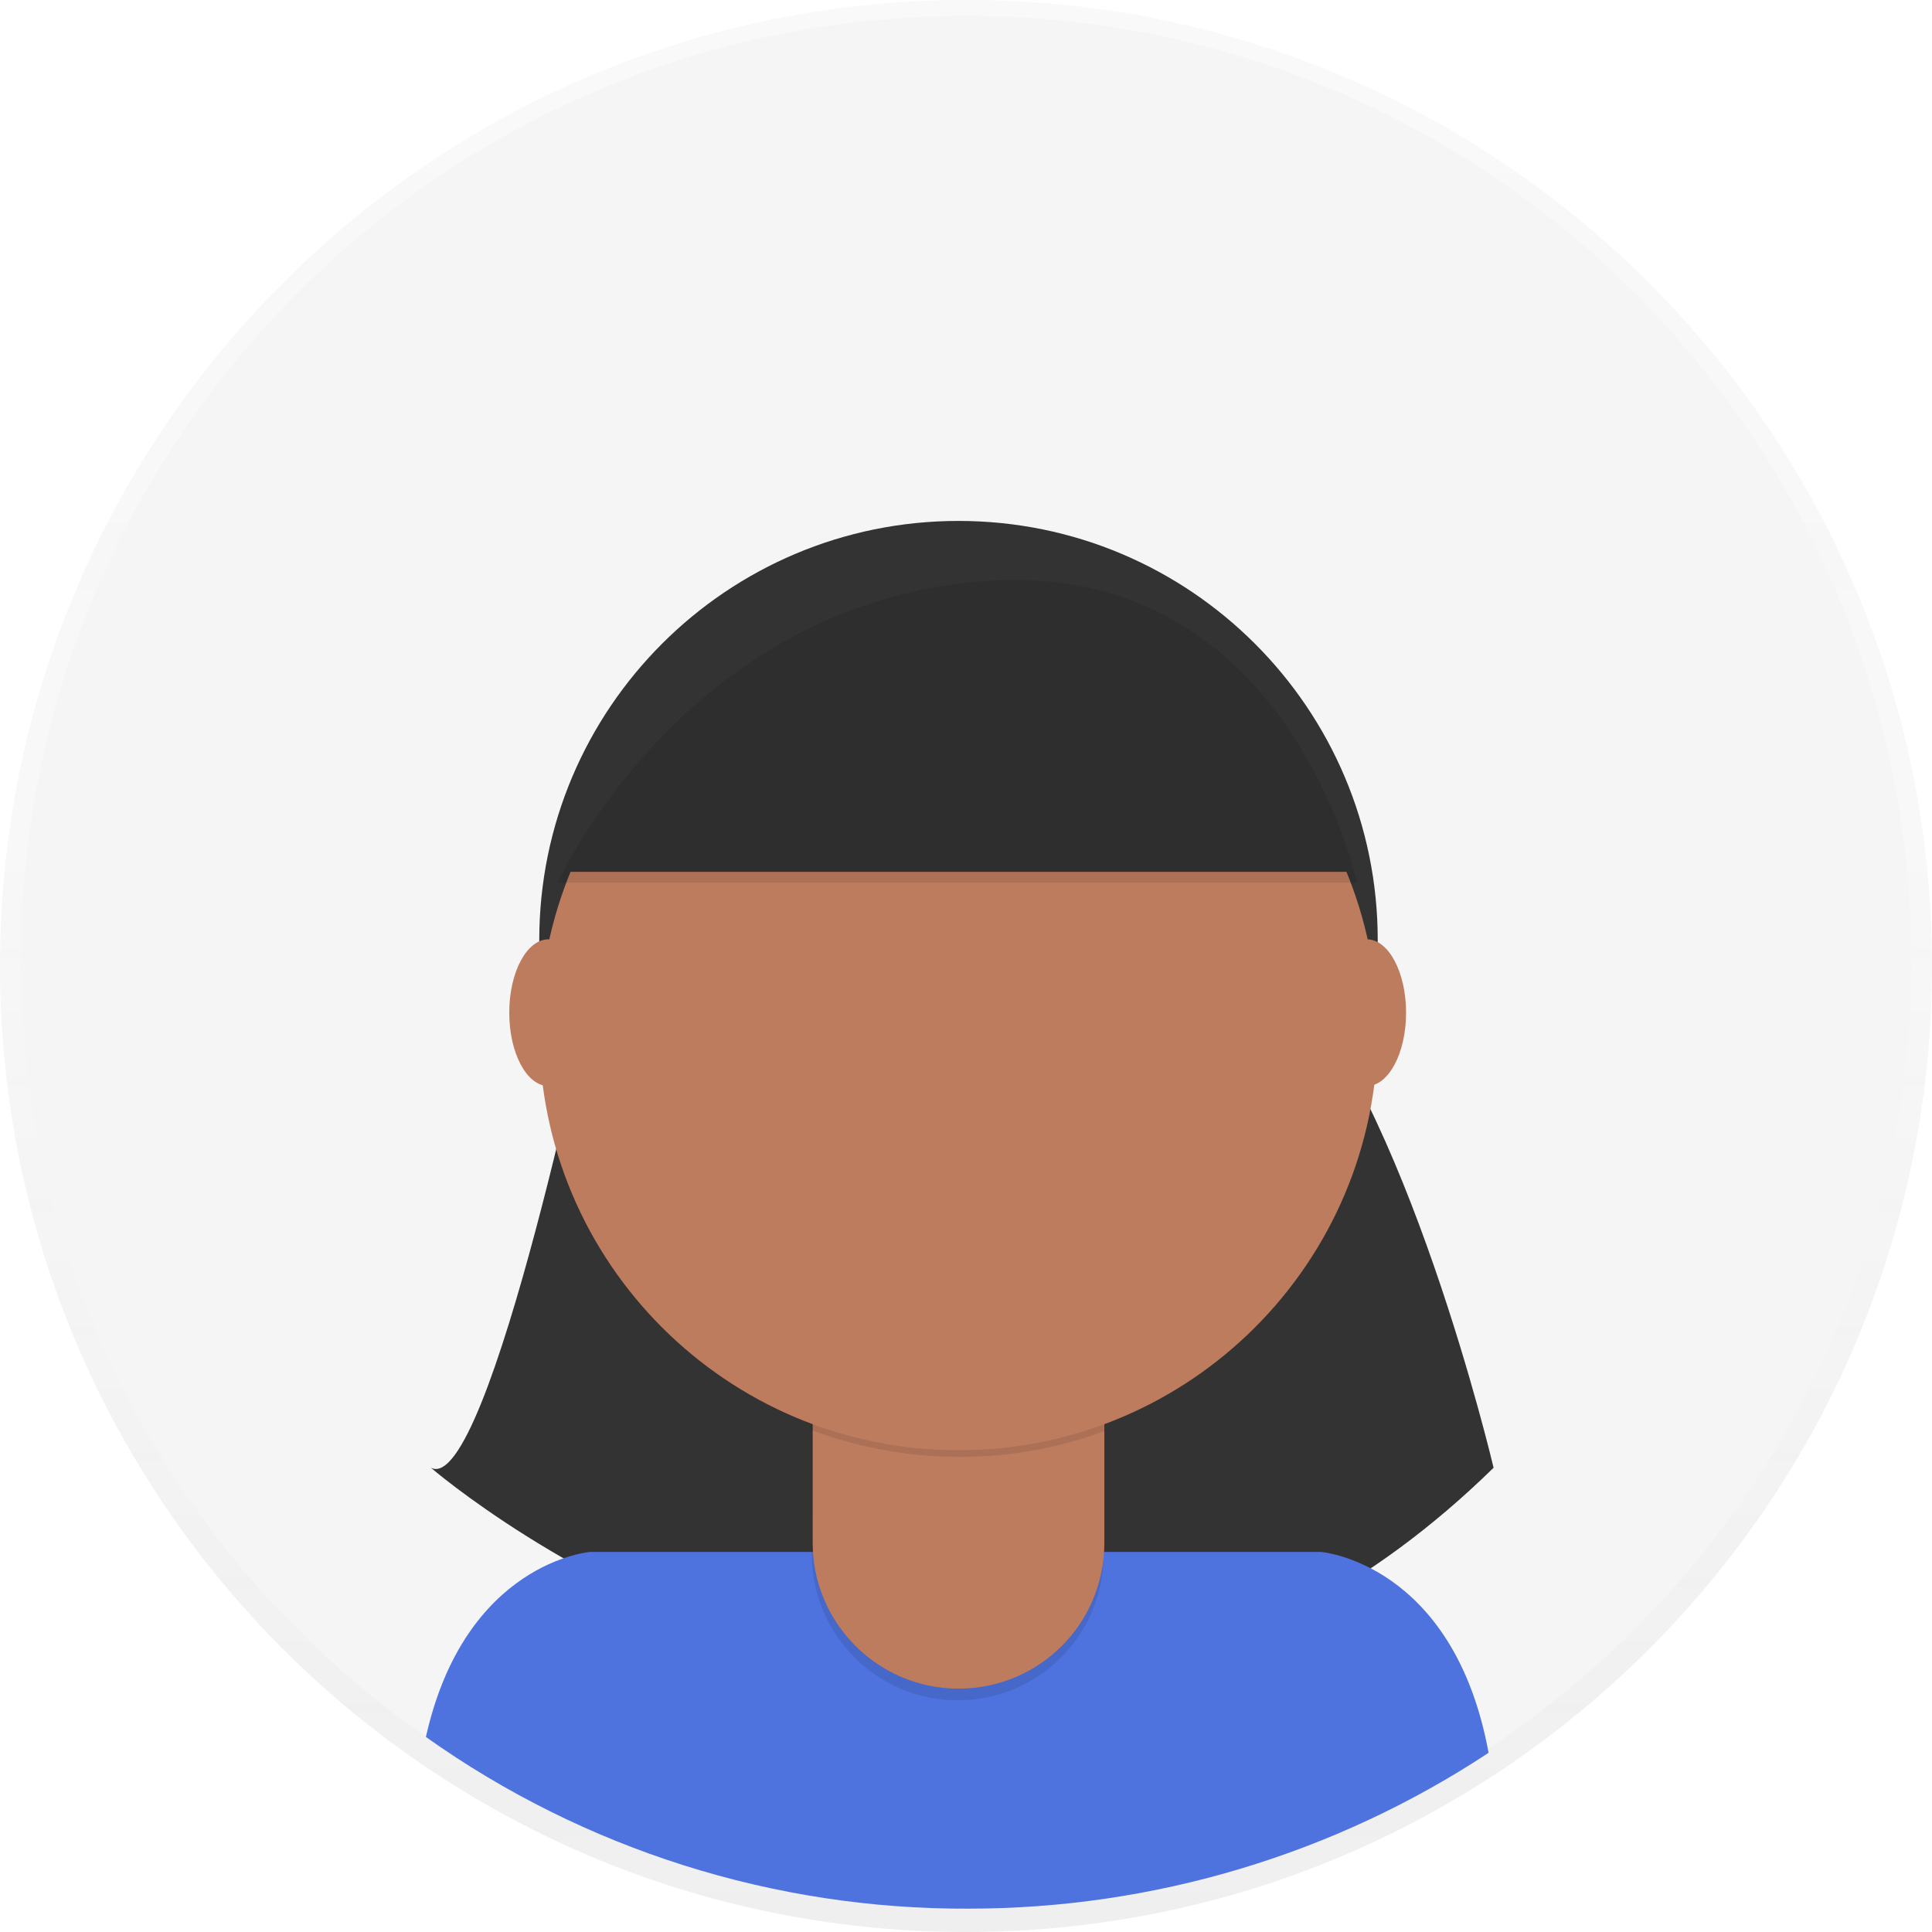
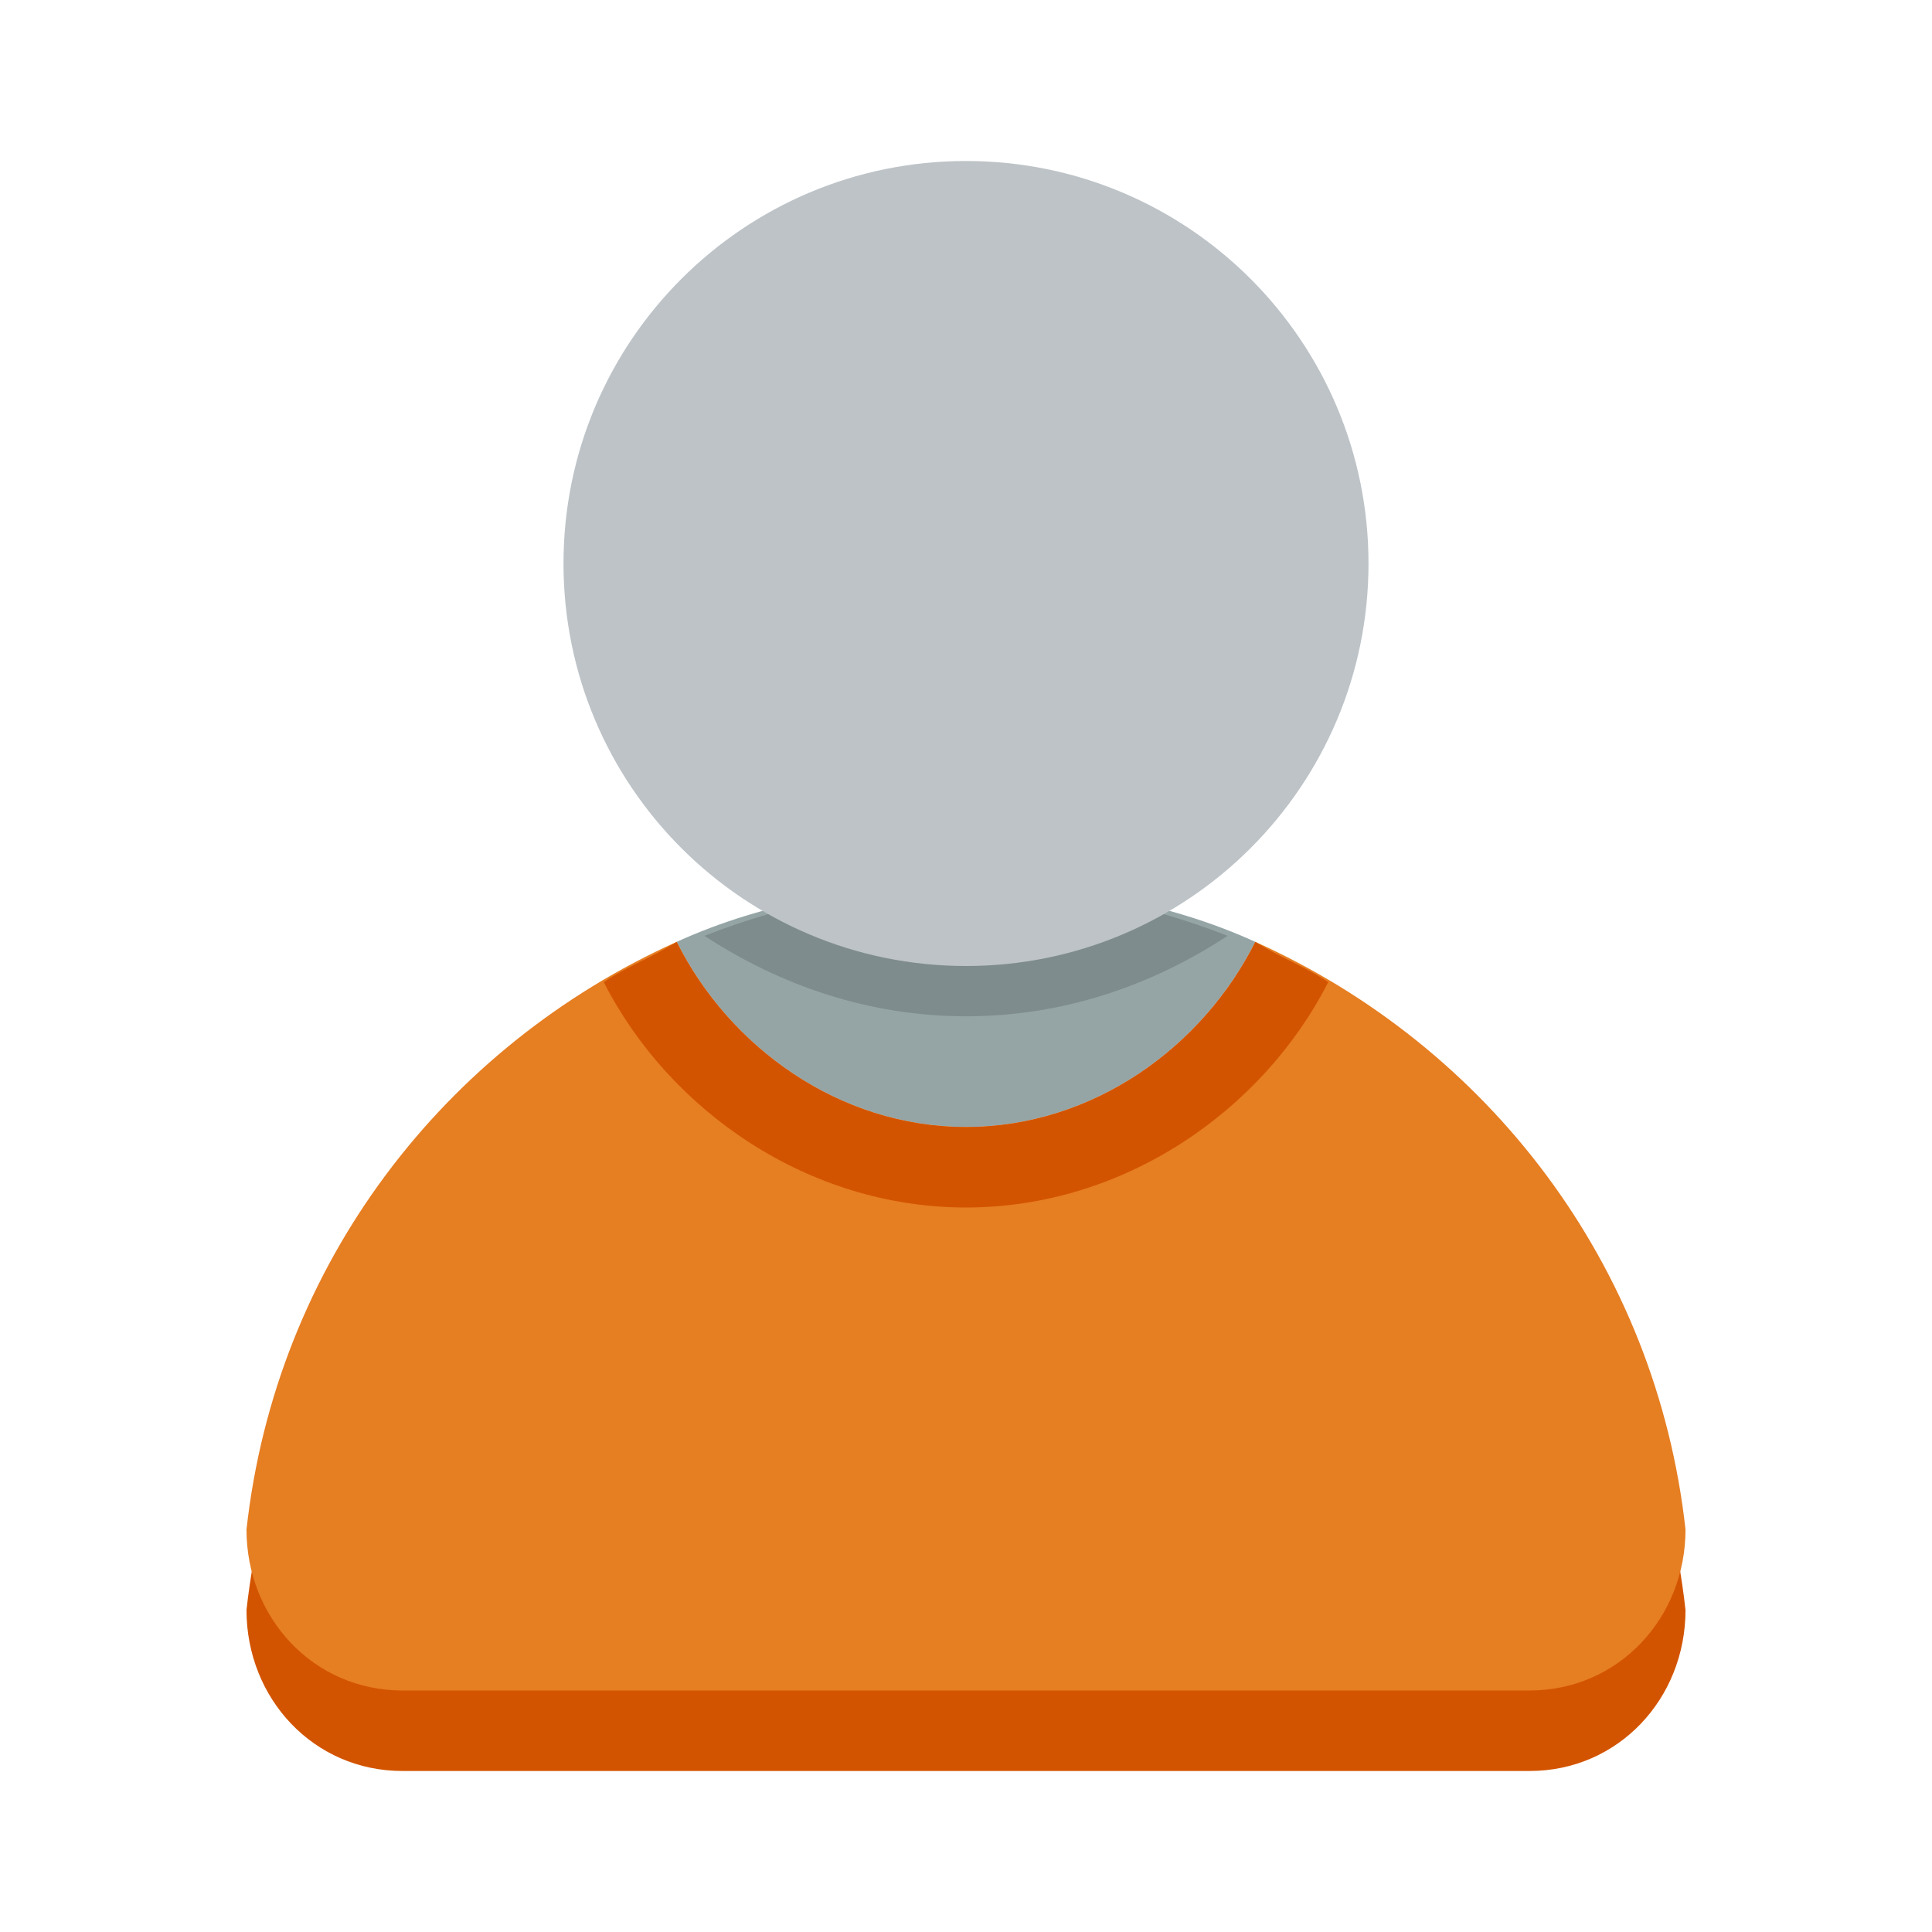
- <svg xmlns="http://www.w3.org/2000/svg" version="1.1" id="_x38_8ce59e9-c4b8-4d1d-9d7a-ce0190159aa8" x="0px" y="0px" viewBox="0 0 231.8 231.8" style="enable-background:new 0 0 231.8 231.8;" xml:space="preserve">
-   <style type="text/css">
- 	.st0{opacity:0.5;}
- 	.st1{fill:url(#SVGID_1_);}
- 	.st2{fill:#F5F5F5;}
- 	.st3{fill:#333333;}
- 	.st4{fill:#4E73DF;}
- 	.st5{opacity:0.1;enable-background:new    ;}
- 	.st6{fill:#BE7C5E;}
- </style>
-   <g class="st0">
-     <linearGradient id="SVGID_1_" gradientUnits="userSpaceOnUse" x1="115.89" y1="525.2" x2="115.89" y2="756.98" gradientTransform="matrix(1 0 0 -1 0 756.98)">
-       <stop offset="0" style="stop-color:#808080;stop-opacity:0.25" />
-       <stop offset="0.54" style="stop-color:#808080;stop-opacity:0.12" />
-       <stop offset="1" style="stop-color:#808080;stop-opacity:0.1" />
-     </linearGradient>
-     <circle class="st1" cx="115.9" cy="115.9" r="115.9" />
+ <svg xmlns="http://www.w3.org/2000/svg" height="24" version="1.1" width="24">
+   <g transform="translate(0 -1028.4)">
+     <path d="m12 1039.4c-1.277 0-2.494 0.2-3.594 0.7 0.648 1.3 2.011 2.3 3.594 2.3s2.945-1 3.594-2.3c-1.1-0.5-2.317-0.7-3.594-0.7z" fill="#95a5a6" />
+     <path d="m8.406 1041.1c-2.886 1.3-4.978 4-5.344 7.3 0 1.1 0.833 2 1.938 2h14c1.105 0 1.938-0.9 1.938-2-0.366-3.3-2.459-6-5.344-7.3-0.649 1.3-2.011 2.3-3.594 2.3s-2.945-1-3.594-2.3z" fill="#d35400" />
+     <path d="m8.406 1040.1c-2.886 1.3-4.978 4-5.344 7.3 0 1.1 0.833 2 1.938 2h14c1.105 0 1.938-0.9 1.938-2-0.366-3.3-2.459-6-5.344-7.3-0.649 1.3-2.011 2.3-3.594 2.3s-2.945-1-3.594-2.3z" fill="#e67e22" />
+     <path d="m12 11c-1.147 0-2.241 0.232-3.25 0.625 0.941 0.616 2.047 1 3.25 1 1.206 0 2.308-0.381 3.25-1-1.009-0.393-2.103-0.625-3.25-0.625z" fill="#7f8c8d" transform="translate(0 1028.4)" />
+     <path d="m17 4a5 5 0 1 1 -10 0 5 5 0 1 1 10 0z" fill="#bdc3c7" transform="translate(0 1031.4)" />
+     <path d="m8.406 1040.1c-0.317 0.2-0.609 0.3-0.906 0.5 0.815 1.6 2.541 2.8 4.5 2.8s3.685-1.2 4.5-2.8c-0.297-0.2-0.589-0.3-0.906-0.5-0.649 1.3-2.011 2.3-3.594 2.3s-2.945-1-3.594-2.3z" fill="#d35400" style="block-progression:tb;text-indent:0;color:#000000;text-transform:none" />
  </g>
-   <circle class="st2" cx="115.9" cy="115.3" r="113.4" />
-   <path class="st3" d="M71.6,116.3c0,0-12.9,63.4-19.9,59.8c0,0,67.7,58.5,127.5,0c0,0-10.5-44.6-25.7-59.8H71.6z" />
-   <path class="st4" d="M116.2,229c22.2,0,43.9-6.5,62.4-18.7c-4.2-22.8-20.1-24.1-20.1-24.1H70.8c0,0-15,1.2-19.7,22.2  C70.1,221.9,92.9,229.1,116.2,229z" />
-   <circle class="st3" cx="115" cy="112.8" r="50.3" />
-   <path class="st5" d="M97.3,158.4h35.1l0,0v28.1c0,9.7-7.8,17.5-17.5,17.5l0,0c-9.7,0-17.5-7.9-17.5-17.5L97.3,158.4L97.3,158.4z" />
-   <path class="st6" d="M100.7,157.1h28.4c1.9,0,3.4,1.5,3.4,3.3v0v24.7c0,9.7-7.8,17.5-17.5,17.5l0,0c-9.7,0-17.5-7.9-17.5-17.5v0  v-24.7C97.4,158.6,98.9,157.1,100.7,157.1z" />
-   <path class="st5" d="M97.4,171.6c11.3,4.2,23.8,4.3,35.1,0.1v-4.3H97.4V171.6z" />
-   <circle class="st6" cx="115" cy="123.7" r="50.3" />
-   <path class="st3" d="M66.9,104.6h95.9c0,0-8.2-38.7-44.4-36.2S66.9,104.6,66.9,104.6z" />
-   <ellipse class="st6" cx="65.8" cy="121.5" rx="4.7" ry="8.8" />
-   <ellipse class="st6" cx="164" cy="121.5" rx="4.7" ry="8.8" />
-   <path class="st5" d="M66.9,105.9h95.9c0,0-8.2-38.7-44.4-36.2S66.9,105.9,66.9,105.9z" />
</svg>
